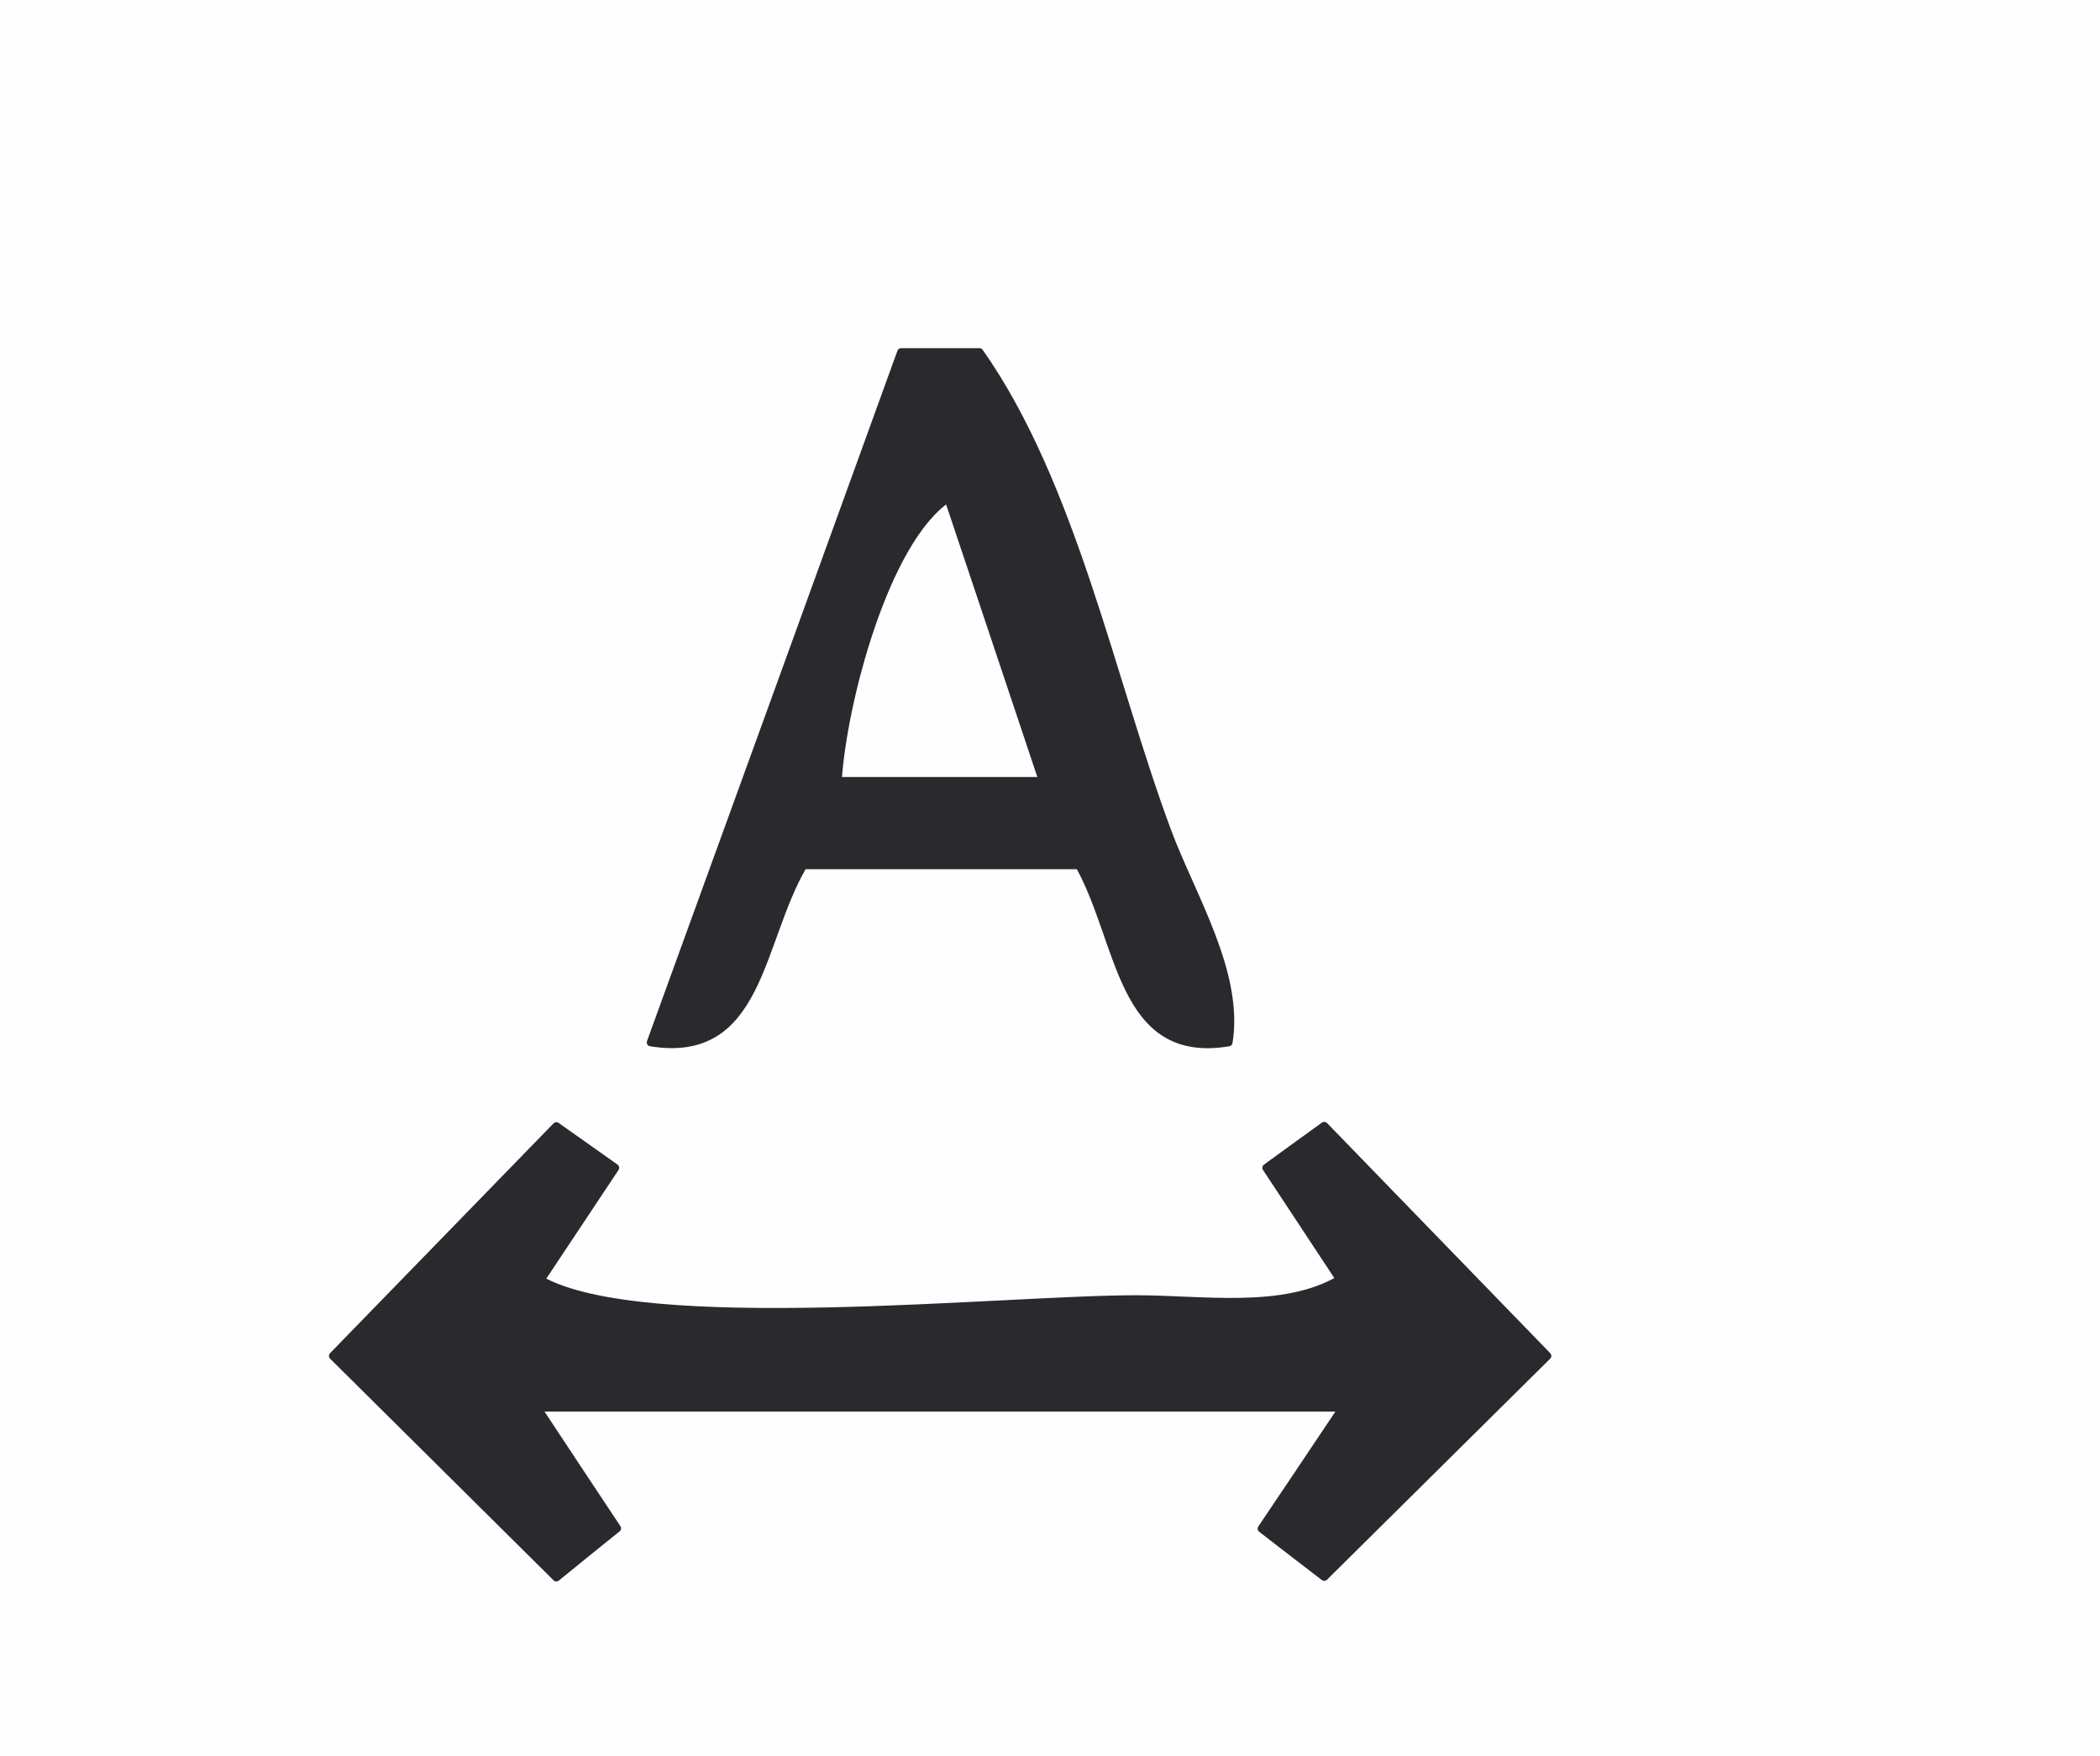
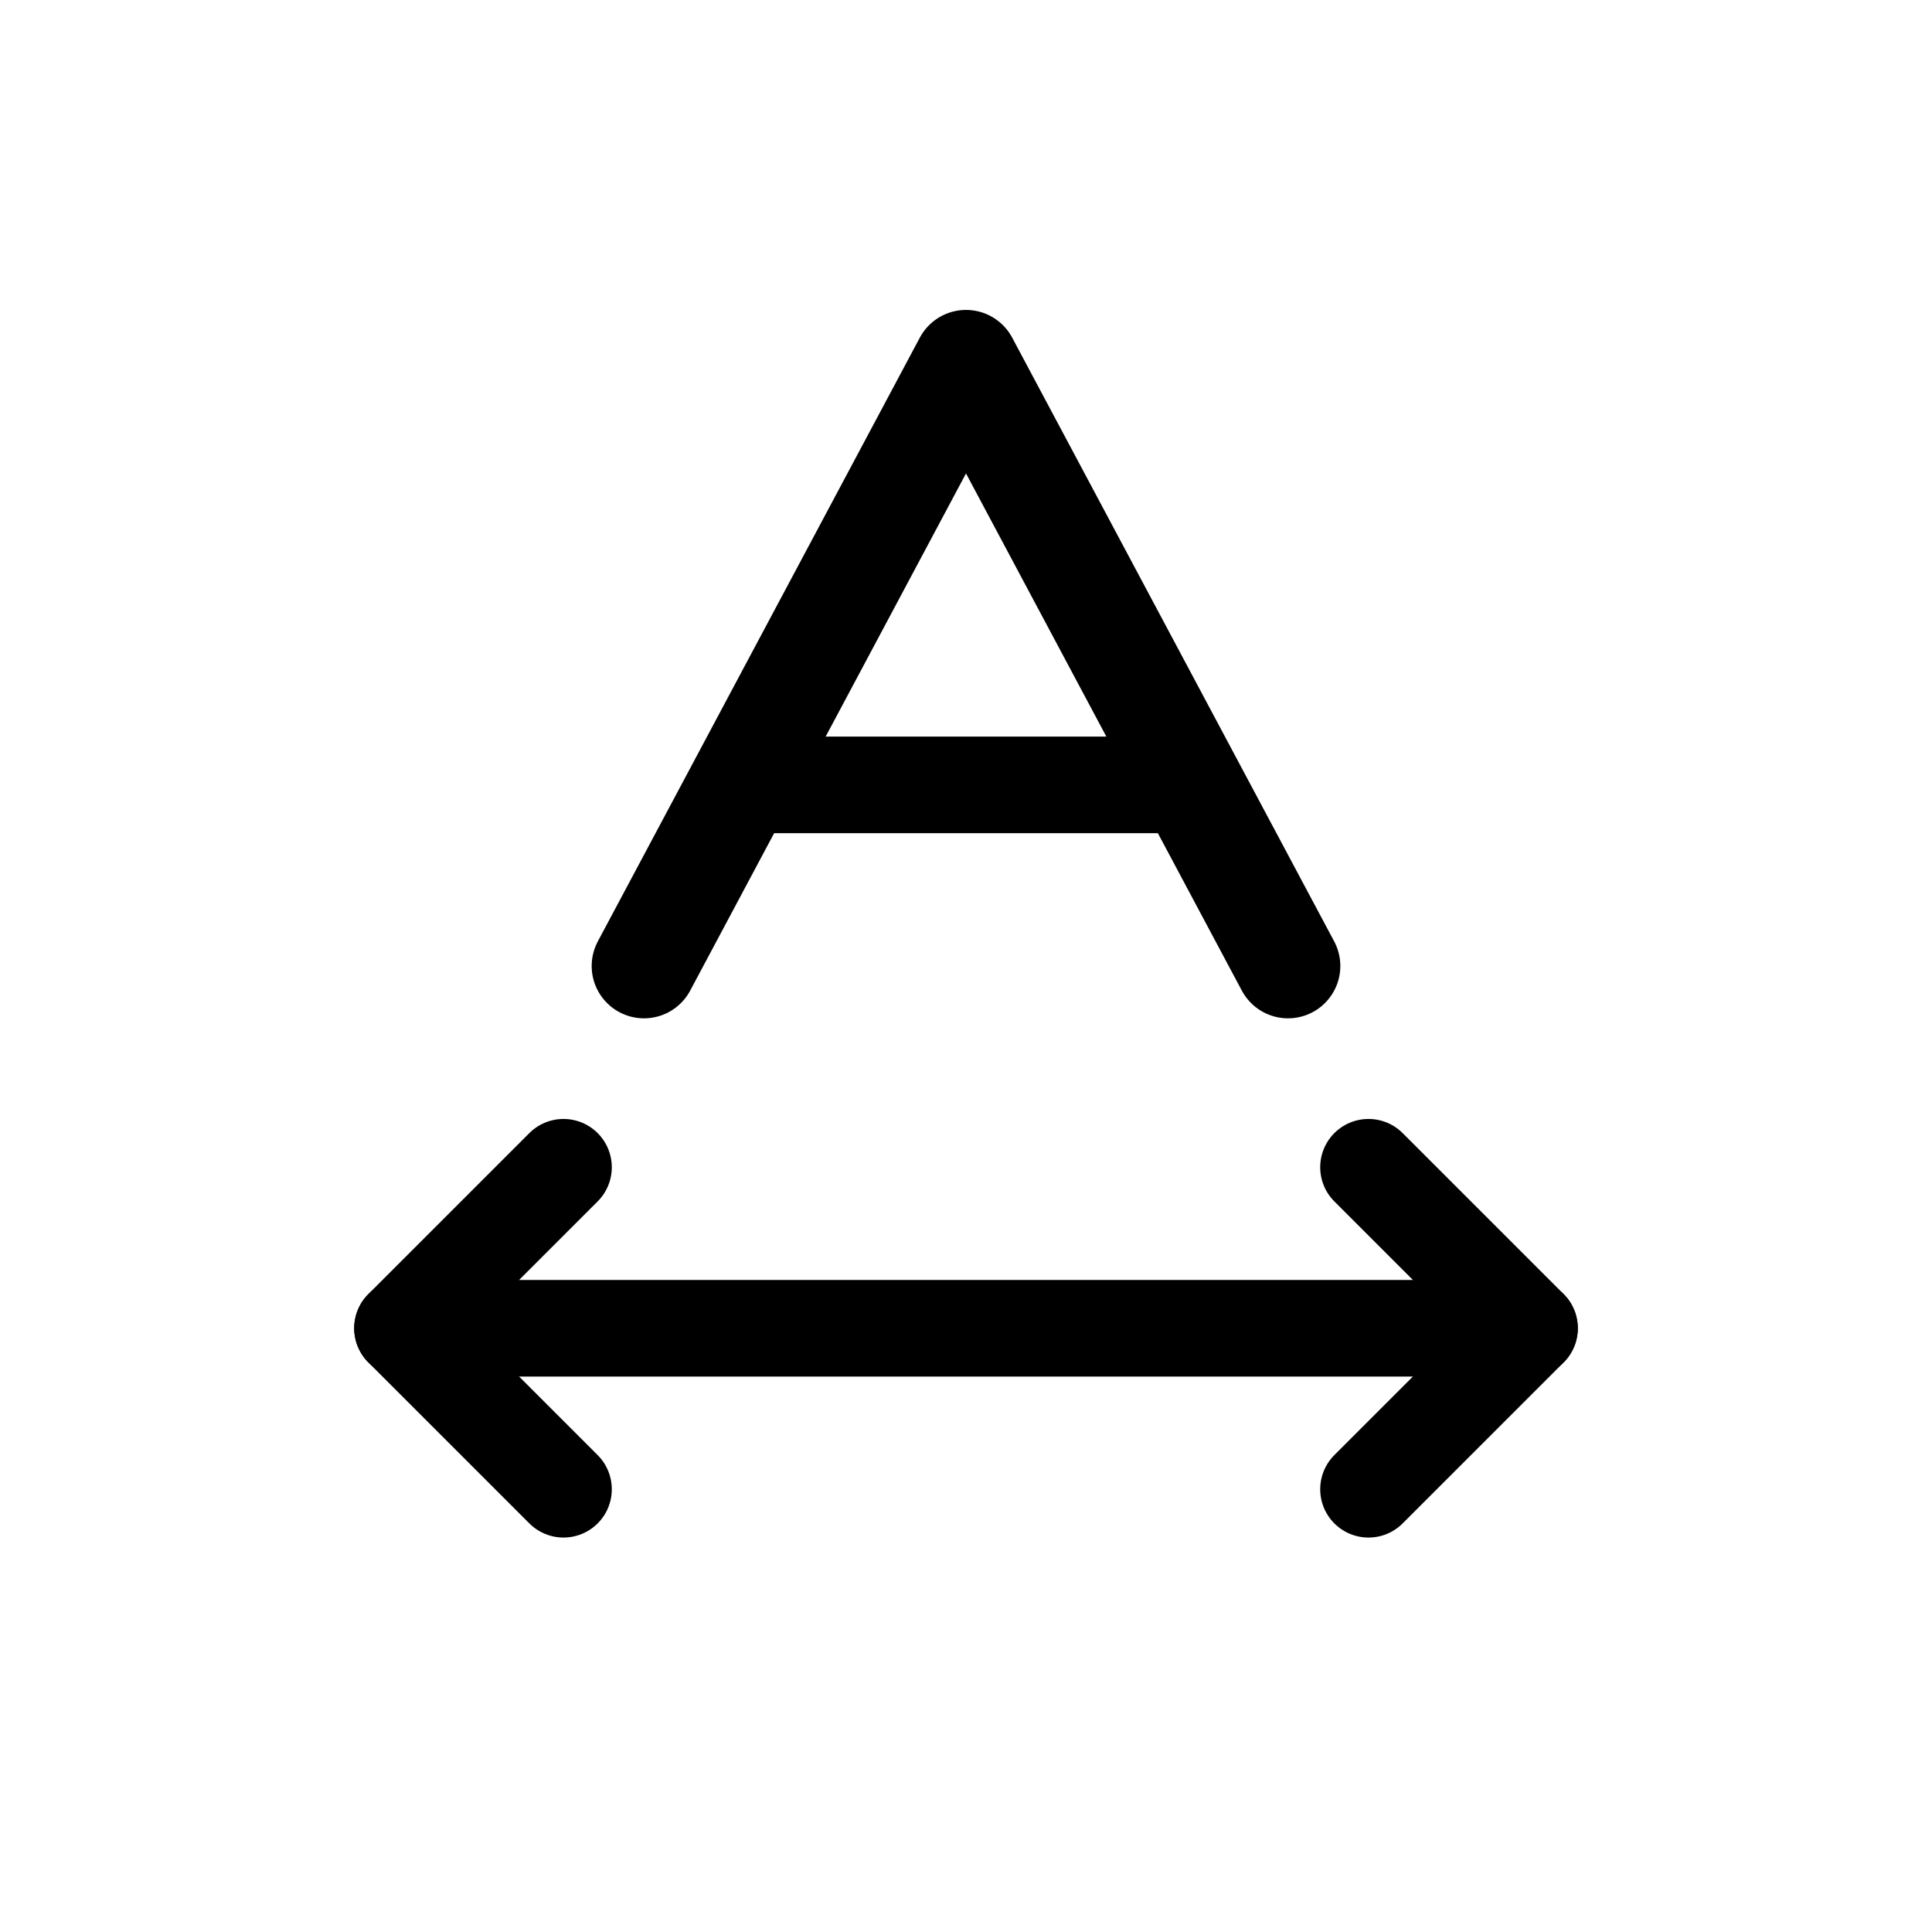
- <svg xmlns="http://www.w3.org/2000/svg" viewBox="0 0 67 56" width="67" height="56">
-   <path d="M0.13 0.13C22.38 0.13 44.63 0.13 66.88 0.13C66.88 18.71 66.88 37.29 66.88 55.88C44.63 55.88 22.38 55.88 0.13 55.88C0.13 37.29 0.13 18.71 0.13 0.13ZM31.25 11.23C30.42 11.23 29.58 11.23 28.75 11.23C26.09 18.57 23.43 25.91 20.76 33.25C24.26 33.82 24.19 30.05 25.63 27.6C28.56 27.6 31.5 27.6 34.43 27.6C35.8 30.05 35.74 33.83 39.2 33.25C39.56 31.04 38.02 28.59 37.25 26.53C35.44 21.67 34.23 15.47 31.25 11.23ZM30.25 15.89C31.26 18.89 32.26 21.9 33.27 24.91C31.09 24.91 28.91 24.91 26.73 24.91C26.88 22.46 28.22 17.25 30.25 15.89ZM17.75 35.92C15.37 38.36 13 40.81 10.62 43.25C13 45.61 15.37 47.96 17.75 50.32C18.4 49.79 19.04 49.27 19.69 48.75C18.84 47.47 17.99 46.19 17.14 44.9C25.71 44.9 34.28 44.9 42.84 44.9C41.98 46.19 41.11 47.48 40.25 48.76C40.92 49.28 41.58 49.79 42.25 50.3C44.62 47.95 47 45.6 49.37 43.25C47 40.8 44.62 38.36 42.25 35.91C41.63 36.36 41.01 36.8 40.4 37.25C41.18 38.44 41.97 39.62 42.75 40.81C40.94 41.87 38.39 41.44 36.25 41.44C31.96 41.44 20.52 42.68 17.25 40.83C18.04 39.64 18.84 38.44 19.63 37.25C19 36.81 18.38 36.36 17.75 35.92Z" fill="#fefefe" fill-rule="evenodd" stroke="#fefefe" stroke-width="0.25" stroke-linejoin="round" />
-   <path d="M31.25 11.23C34.23 15.47 35.44 21.67 37.25 26.53C38.02 28.59 39.56 31.04 39.2 33.25C35.74 33.83 35.8 30.05 34.43 27.6C31.5 27.6 28.56 27.6 25.63 27.6C24.19 30.05 24.26 33.82 20.76 33.25C23.43 25.91 26.09 18.57 28.75 11.23C29.58 11.23 30.42 11.23 31.25 11.23ZM30.25 15.89C28.22 17.25 26.88 22.46 26.73 24.91C28.91 24.91 31.09 24.91 33.27 24.91C32.26 21.9 31.26 18.89 30.25 15.89ZM17.75 35.92C18.38 36.36 19 36.81 19.63 37.25C18.84 38.44 18.04 39.64 17.25 40.83C20.52 42.68 31.96 41.44 36.25 41.44C38.39 41.44 40.94 41.87 42.75 40.81C41.97 39.62 41.18 38.44 40.4 37.25C41.01 36.8 41.63 36.36 42.25 35.91C44.62 38.36 47 40.8 49.37 43.25C47 45.6 44.62 47.95 42.25 50.3C41.58 49.79 40.92 49.28 40.25 48.76C41.11 47.48 41.98 46.19 42.84 44.9C34.28 44.9 25.71 44.9 17.14 44.9C17.99 46.19 18.84 47.47 19.69 48.75C19.04 49.27 18.4 49.79 17.75 50.32C15.37 47.96 13 45.61 10.62 43.25C13 40.81 15.37 38.36 17.75 35.92Z" fill="#2a292d" fill-rule="evenodd" stroke="#2a292d" stroke-width="0.25" stroke-linejoin="round" />
+ <svg xmlns="http://www.w3.org/2000/svg" viewBox="0 0 48 48" width="48" height="48" fill="none" stroke="currentColor" stroke-linecap="round" stroke-linejoin="round">
+   <path d="M 16 24 L 24 9 L 32 24" stroke-width="2.6" />
+   <line x1="18.5" y1="19.5" x2="29.5" y2="19.5" stroke-width="2.4" />
+   <line x1="10" y1="33" x2="38" y2="33" stroke-width="2.4" />
+   <path d="M 14 29 L 10 33 L 14 37" stroke-width="2.4" />
+   <path d="M 34 29 L 38 33 L 34 37" stroke-width="2.4" />
</svg>
